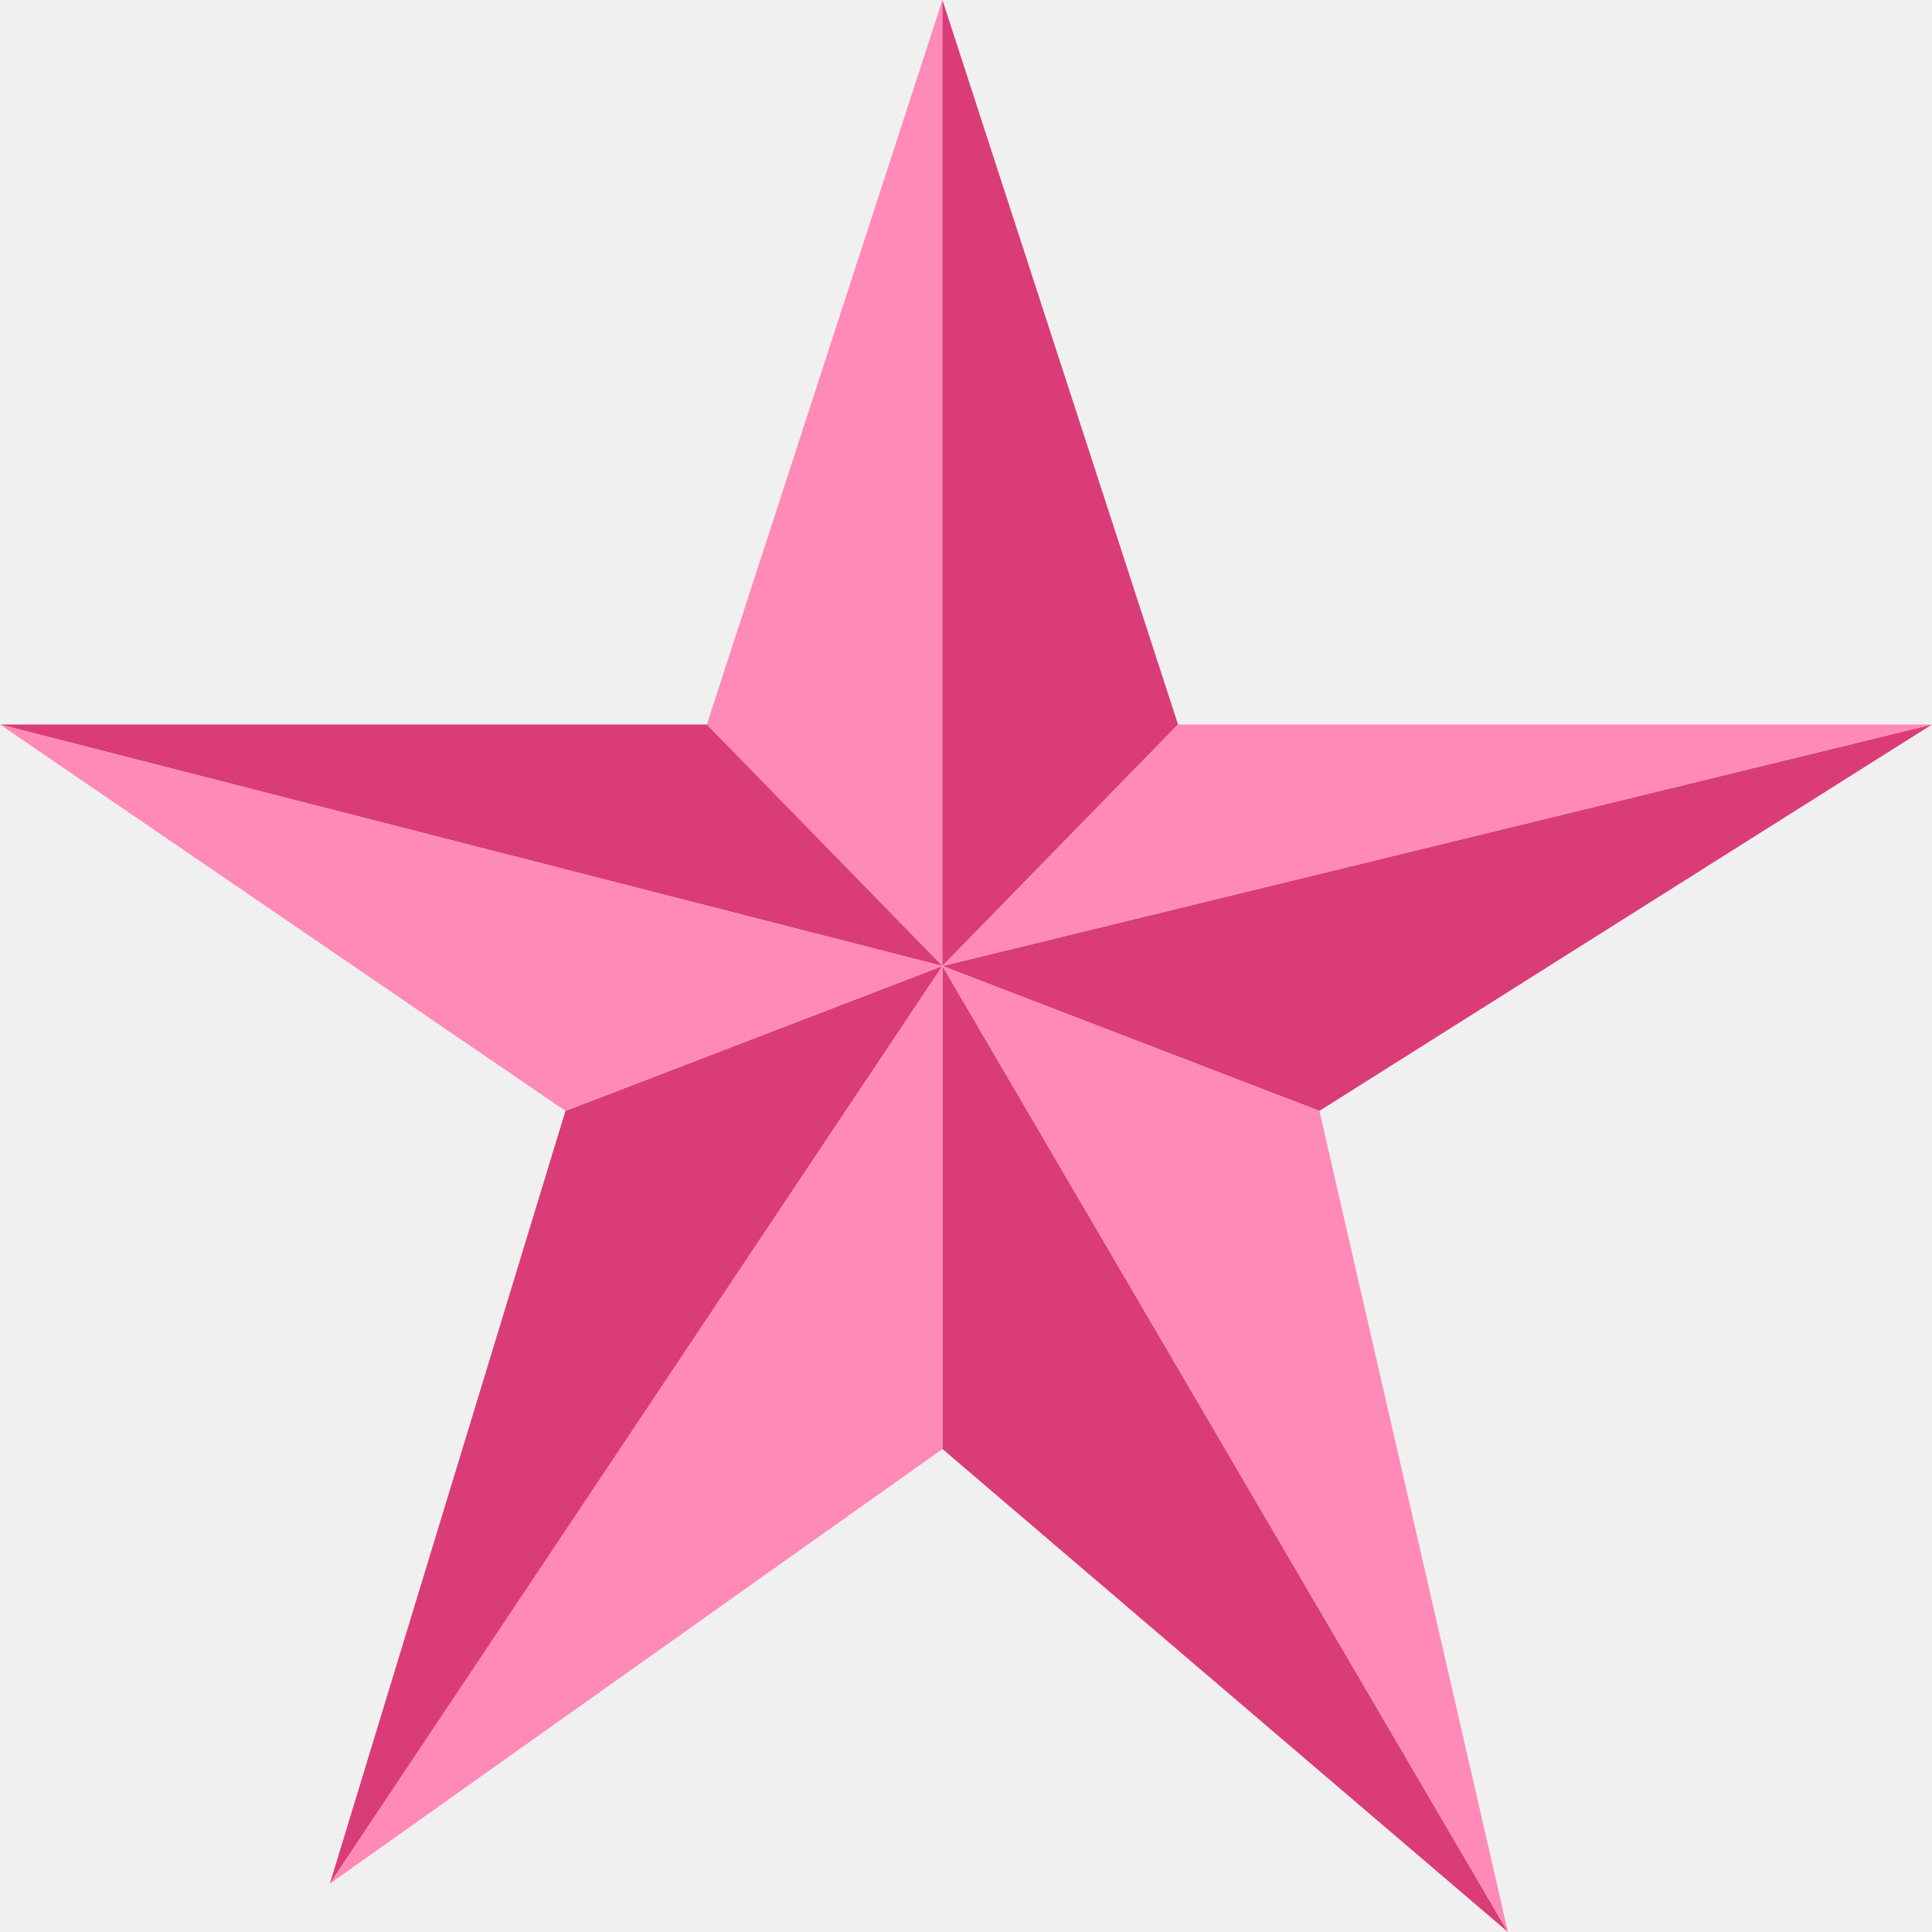
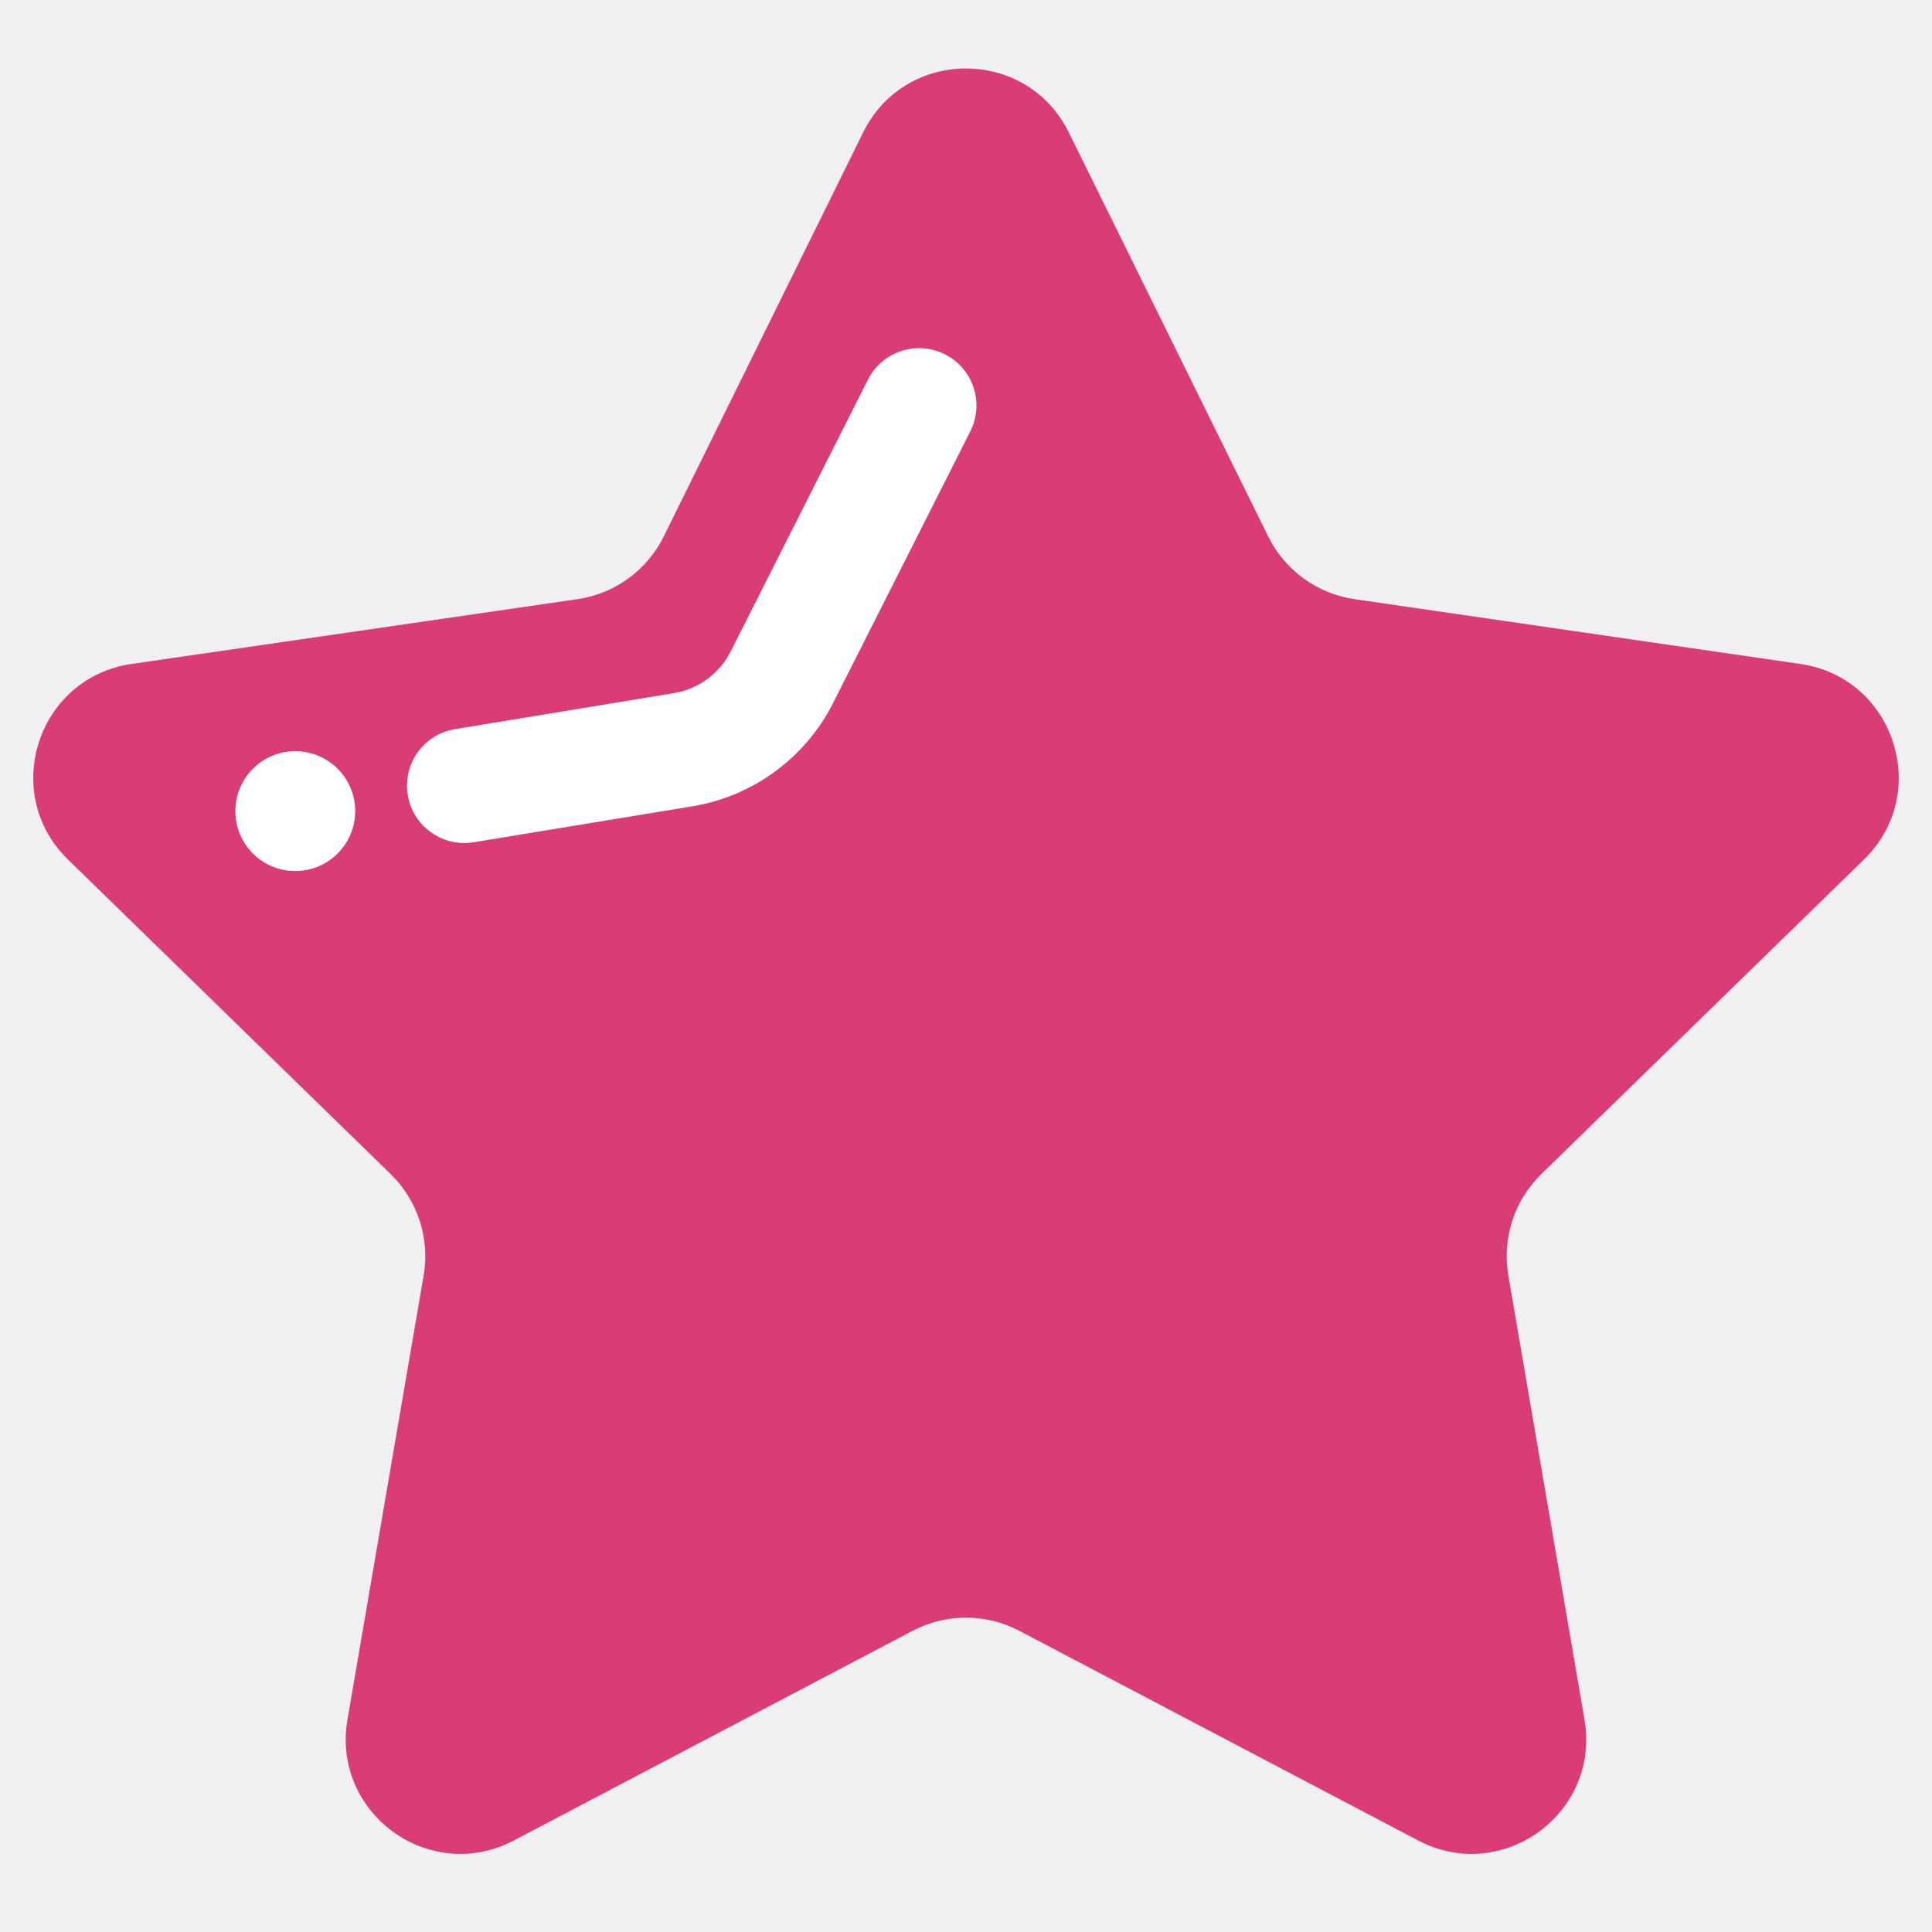
- <svg xmlns="http://www.w3.org/2000/svg" width="40" height="40" viewBox="0 0 40 40" fill="none">
-   <path d="M19.512 20V0L14.634 15L19.512 20Z" fill="#FF8AB7" />
-   <path d="M14.634 15L19.512 20V0L24.39 15L19.512 20L40 15L27.317 23L19.512 20L31.22 40L19.512 30V20L6.829 39L11.707 23L19.512 20L0 15H14.634Z" fill="#DA3C78" />
-   <path d="M0 15L19.512 20L24.39 15H40L19.512 20L27.317 23L31.22 40L19.512 20V30L6.829 39L19.512 20L11.707 23L0 15Z" fill="#FF8AB7" />
+ <svg xmlns="http://www.w3.org/2000/svg" width="500" zoomAndPan="magnify" viewBox="0 0 375 375" height="500" preserveAspectRatio="xMidYMid meet" version="1.0">
+   <path fill="#da3c78" d="M 207.457 25.703 L 246.16 104.125 C 249.402 110.695 255.668 115.246 262.918 116.301 L 349.465 128.879 C 367.719 131.531 375.008 153.961 361.797 166.836 L 299.172 227.883 C 293.926 232.996 291.531 240.363 292.773 247.582 L 307.555 333.777 C 310.672 351.957 291.594 365.824 275.266 357.238 L 197.855 316.543 C 191.371 313.133 183.625 313.133 177.141 316.543 L 99.734 357.238 C 83.406 365.824 64.324 351.961 67.441 333.777 L 82.227 247.582 C 83.465 240.363 81.07 232.996 75.824 227.883 L 13.199 166.836 C -0.008 153.961 7.281 131.527 25.535 128.875 L 112.078 116.301 C 119.328 115.246 125.594 110.695 128.836 104.125 L 167.543 25.699 C 175.703 9.16 199.293 9.16 207.457 25.703 Z M 207.457 25.703 " fill-opacity="1" fill-rule="nonzero" />
+   <path fill="#ffffff" d="M 188.336 83.727 L 161.691 136.484 C 156.34 147.086 146.148 154.57 134.43 156.496 L 91.934 163.484 C 91.32 163.586 90.715 163.633 90.113 163.633 C 84.762 163.633 80.043 159.766 79.148 154.312 C 78.148 148.246 82.258 142.523 88.32 141.527 L 130.816 134.535 C 135.547 133.758 139.664 130.738 141.828 126.453 L 168.469 73.691 C 171.242 68.207 177.934 66.004 183.418 68.777 C 188.902 71.547 191.105 78.238 188.336 83.727 Z M 57.316 145.809 C 50.891 145.809 45.684 151.016 45.684 157.438 C 45.684 163.863 50.895 169.07 57.316 169.07 C 63.738 169.07 68.945 163.863 68.945 157.438 C 68.949 151.016 63.738 145.809 57.316 145.809 Z M 57.316 145.809 " fill-opacity="1" fill-rule="nonzero" />
</svg>
